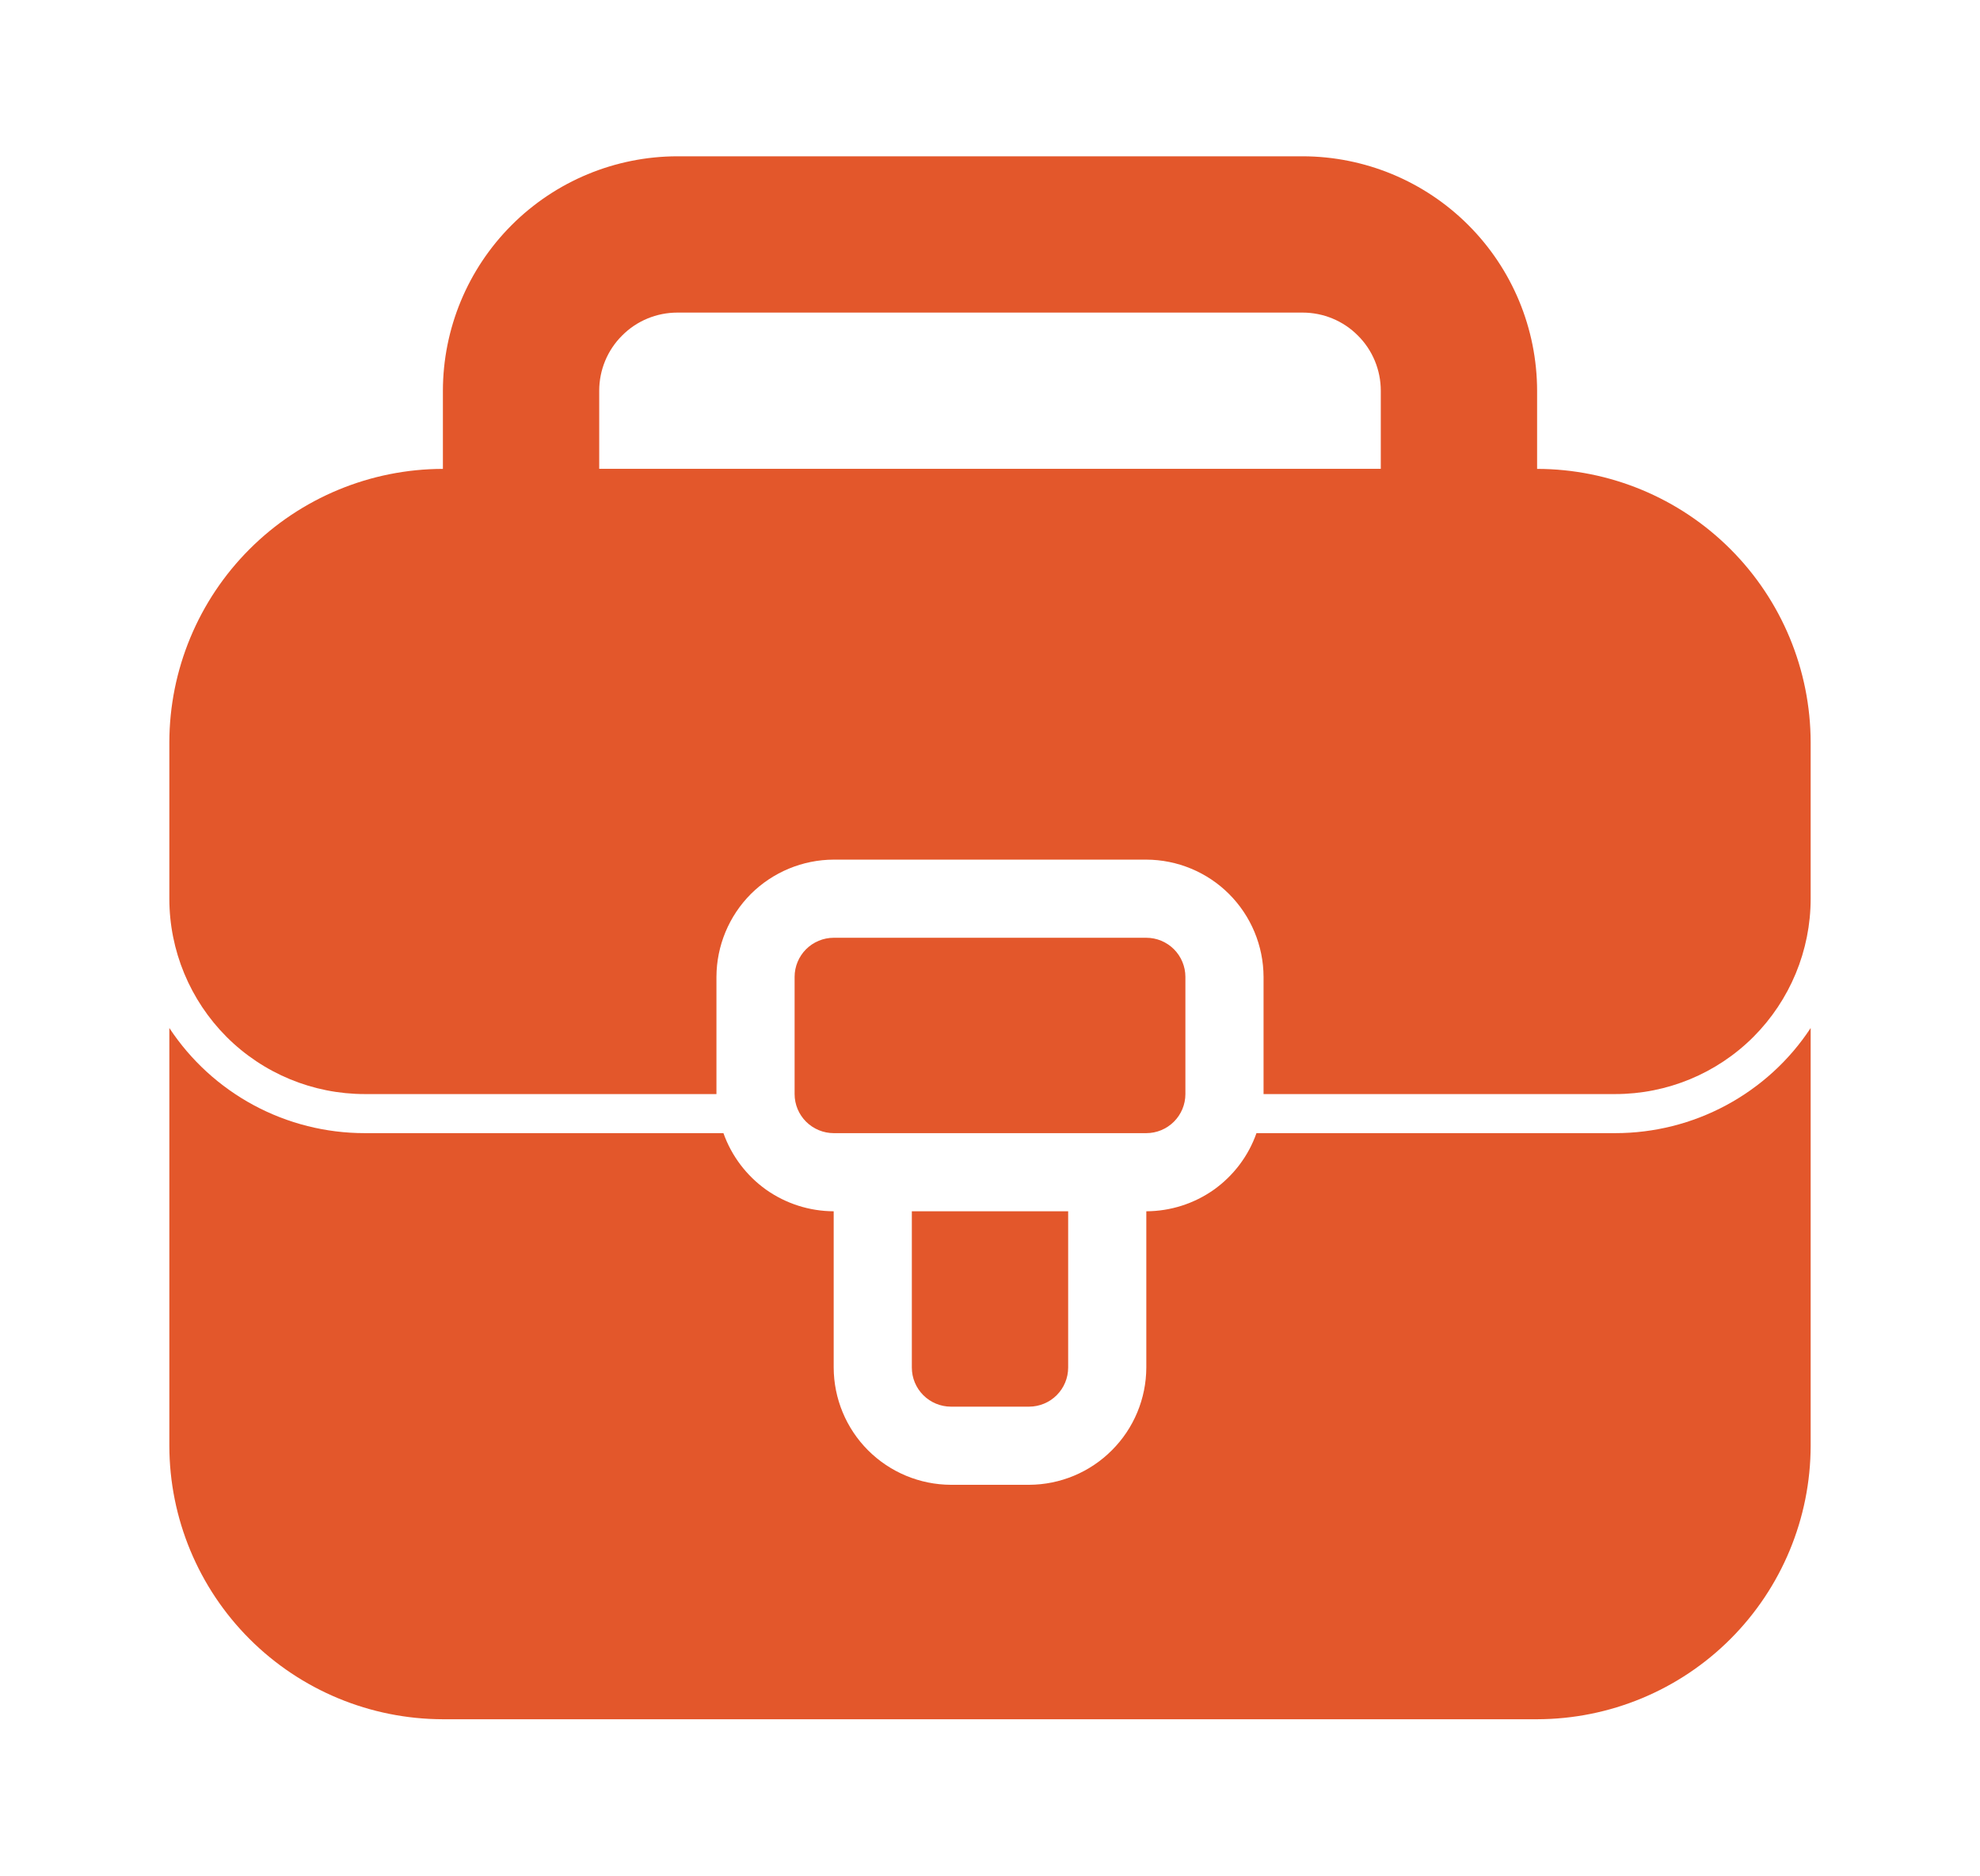
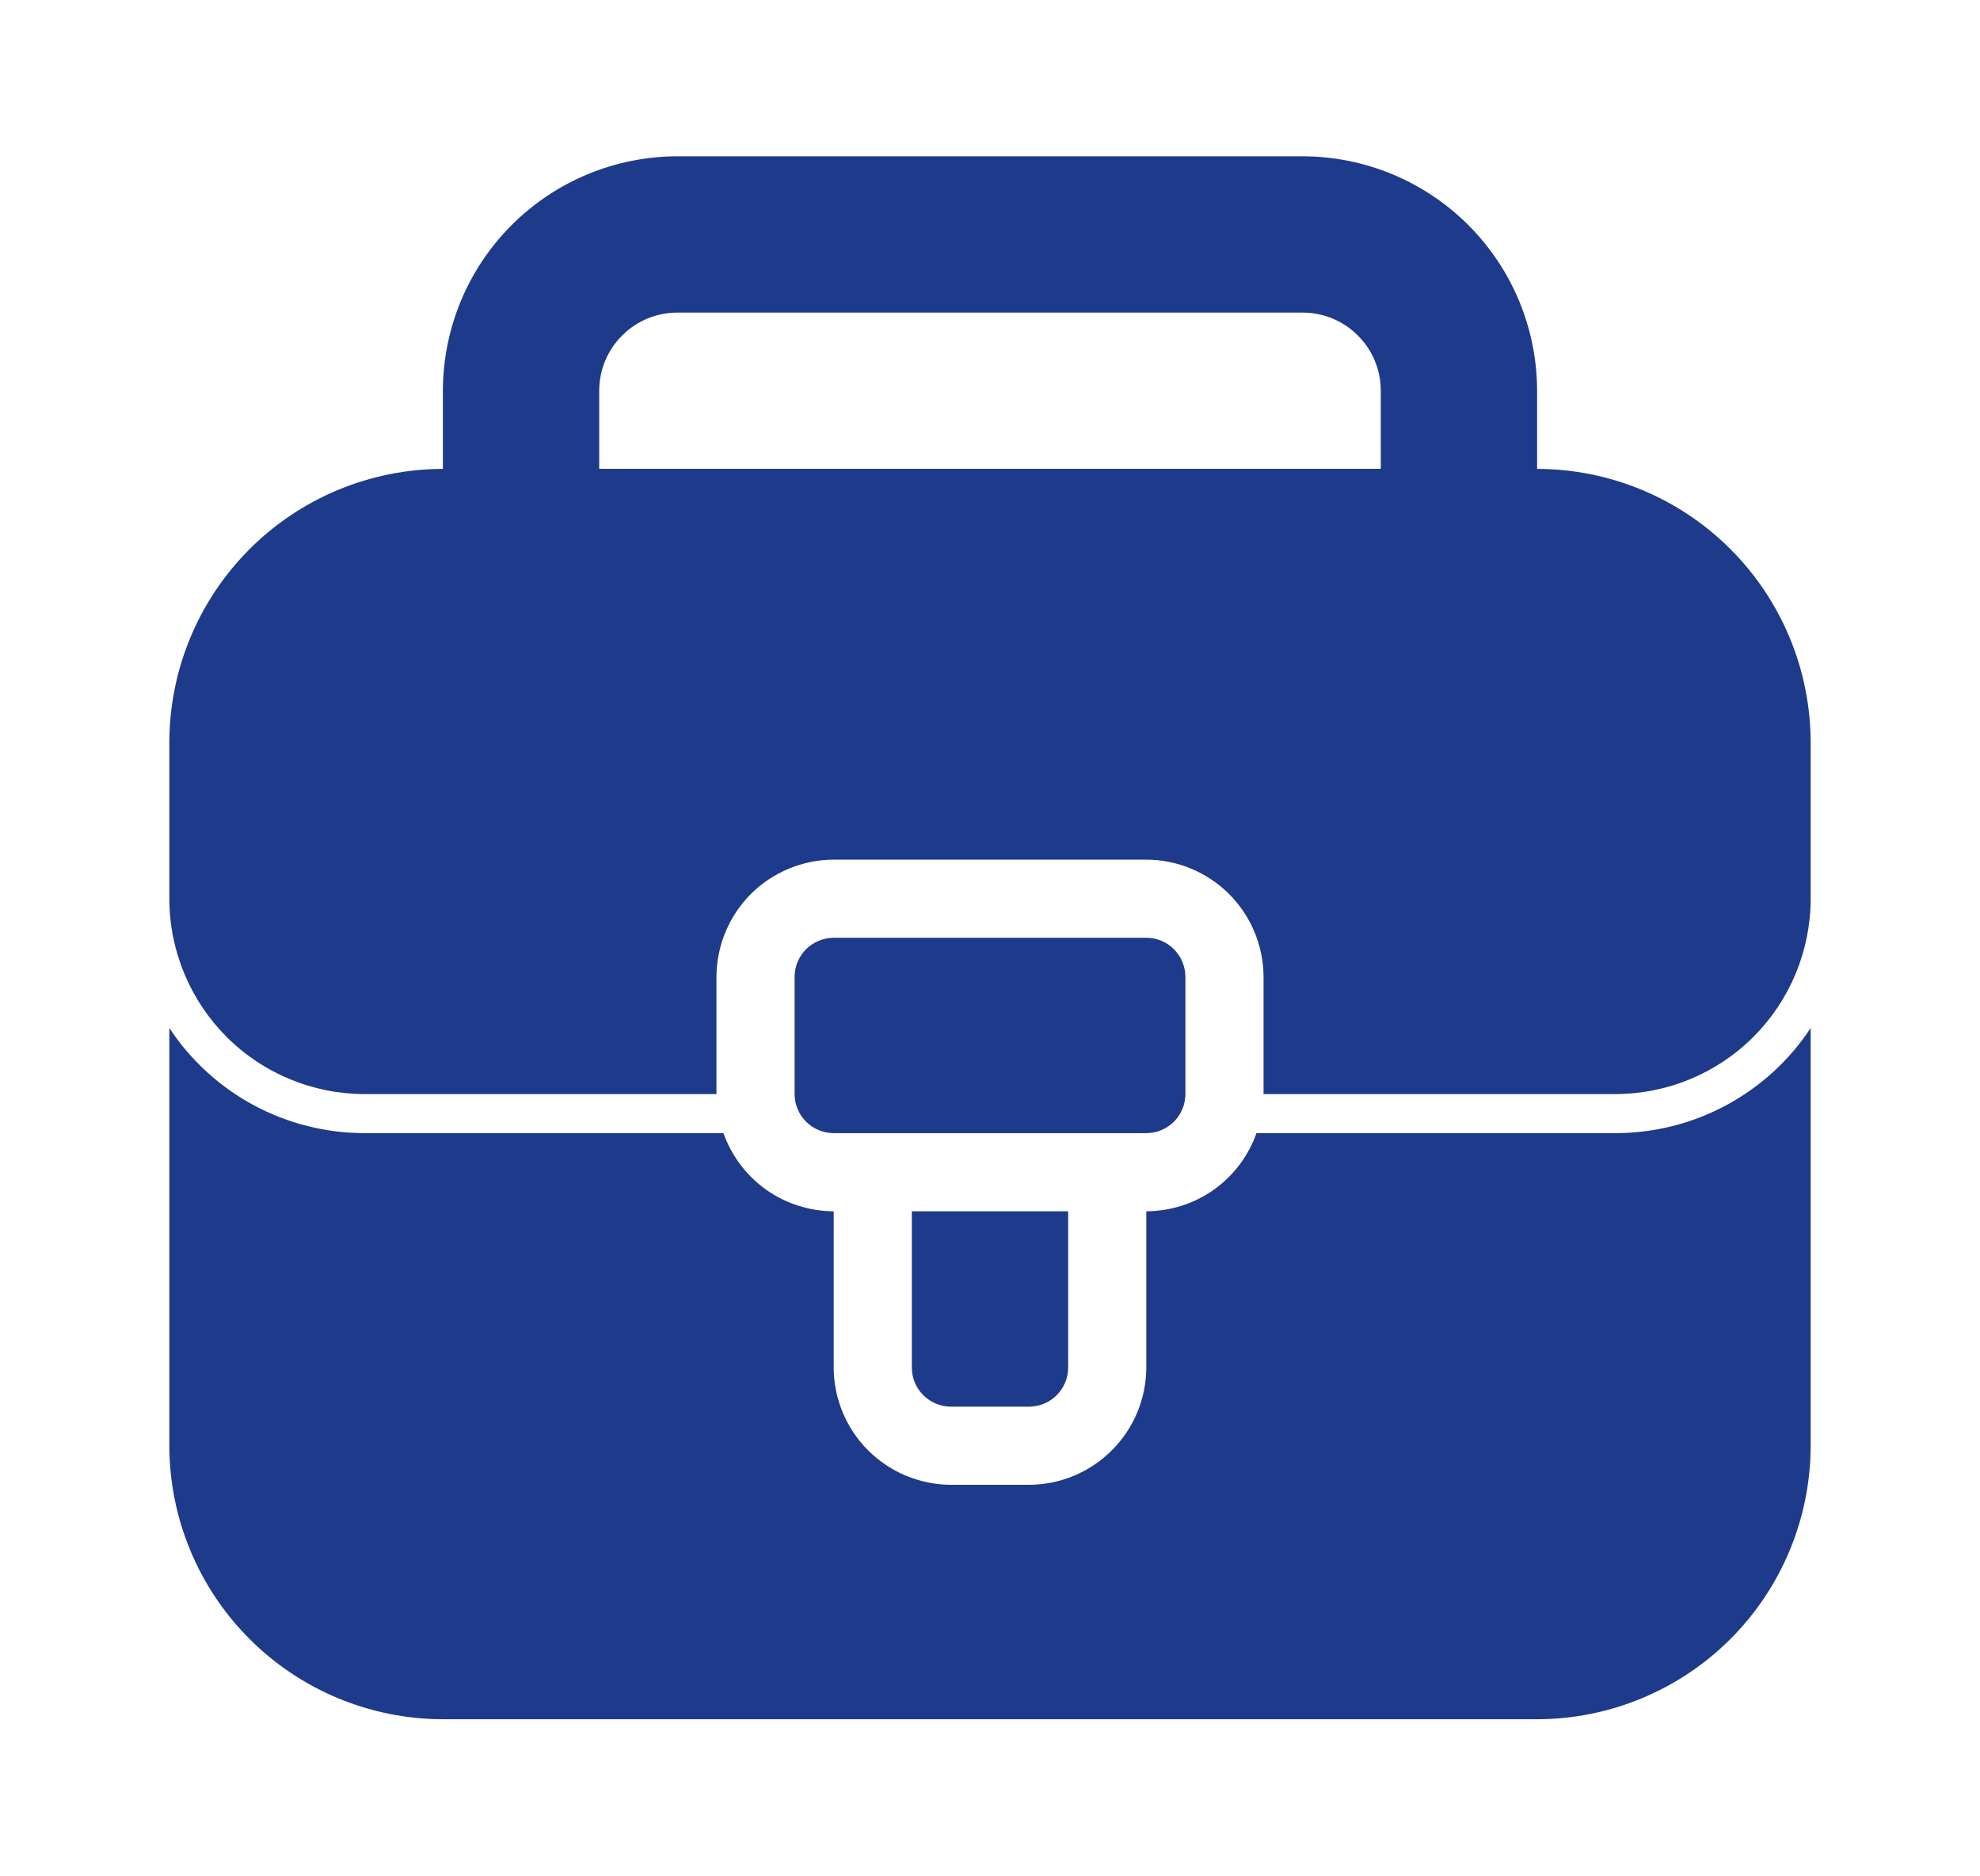
<svg xmlns="http://www.w3.org/2000/svg" width="19" height="18" viewBox="0 0 19 18" fill="none">
-   <path d="M17.375 9.866V13.875C17.374 14.571 17.097 15.238 16.605 15.73C16.113 16.222 15.446 16.499 14.75 16.5H4.25C3.554 16.499 2.887 16.222 2.395 15.73C1.903 15.238 1.626 14.571 1.625 13.875V9.866C1.83 10.177 2.108 10.431 2.435 10.607C2.762 10.783 3.128 10.875 3.5 10.875H6.942C7.02 11.094 7.163 11.283 7.352 11.418C7.542 11.552 7.768 11.624 8 11.625V13.125C8.001 13.423 8.12 13.709 8.33 13.919C8.541 14.13 8.827 14.249 9.125 14.25H9.875C10.173 14.249 10.459 14.13 10.669 13.919C10.88 13.709 10.999 13.423 11 13.125V11.625C11.232 11.624 11.458 11.552 11.648 11.418C11.837 11.283 11.98 11.094 12.057 10.875H15.5C15.872 10.875 16.238 10.783 16.565 10.607C16.892 10.431 17.171 10.177 17.375 9.866Z" fill="#E3572B" />
-   <path d="M12.5 1.5H6.5C5.903 1.501 5.332 1.738 4.91 2.16C4.488 2.582 4.251 3.153 4.25 3.75V5.25C4.25 5.449 4.329 5.64 4.47 5.78C4.61 5.921 4.801 6 5 6H14C14.199 6 14.39 5.921 14.53 5.78C14.671 5.64 14.75 5.449 14.75 5.25V3.75C14.749 3.153 14.512 2.582 14.09 2.16C13.668 1.738 13.097 1.501 12.5 1.5ZM6.5 3H12.5C12.699 3 12.89 3.079 13.03 3.22C13.171 3.36 13.25 3.551 13.25 3.75V4.5H5.75V3.75C5.75 3.551 5.829 3.36 5.97 3.22C6.11 3.079 6.301 3 6.5 3Z" fill="#E3572B" />
-   <path d="M17.375 7.125V8.625C17.375 9.122 17.177 9.599 16.826 9.951C16.474 10.303 15.997 10.5 15.5 10.5H12.125V9.375C12.124 9.077 12.005 8.791 11.794 8.58C11.584 8.37 11.298 8.251 11 8.25H8C7.702 8.251 7.416 8.37 7.205 8.58C6.995 8.791 6.876 9.077 6.875 9.375V10.5H3.5C3.003 10.5 2.526 10.303 2.174 9.951C1.823 9.599 1.625 9.122 1.625 8.625V7.125C1.626 6.429 1.903 5.762 2.395 5.27C2.887 4.778 3.554 4.501 4.25 4.5H14.75C15.446 4.501 16.113 4.778 16.605 5.27C17.097 5.762 17.374 6.429 17.375 7.125Z" fill="#E3572B" />
-   <path d="M10.25 13.125C10.25 13.225 10.21 13.32 10.14 13.39C10.07 13.46 9.974 13.5 9.875 13.5H9.125C9.026 13.5 8.93 13.46 8.86 13.39C8.79 13.32 8.75 13.225 8.75 13.125V11.625H10.25V13.125ZM11.375 10.5C11.375 10.6 11.335 10.695 11.265 10.765C11.195 10.835 11.1 10.875 11 10.875H8C7.901 10.875 7.805 10.835 7.735 10.765C7.665 10.695 7.625 10.6 7.625 10.5V9.375C7.625 9.276 7.665 9.18 7.735 9.11C7.805 9.04 7.901 9 8 9H11C11.1 9 11.195 9.04 11.265 9.11C11.335 9.18 11.375 9.276 11.375 9.375V10.5Z" fill="#E3572B" />
+   <path d="M17.375 9.866V13.875C17.374 14.571 17.097 15.238 16.605 15.73C16.113 16.222 15.446 16.499 14.75 16.5H4.25C3.554 16.499 2.887 16.222 2.395 15.73C1.903 15.238 1.626 14.571 1.625 13.875V9.866C1.83 10.177 2.108 10.431 2.435 10.607C2.762 10.783 3.128 10.875 3.5 10.875H6.942C7.02 11.094 7.163 11.283 7.352 11.418C7.542 11.552 7.768 11.624 8 11.625V13.125C8.001 13.423 8.12 13.709 8.33 13.919C8.541 14.13 8.827 14.249 9.125 14.25H9.875C10.173 14.249 10.459 14.13 10.669 13.919C10.88 13.709 10.999 13.423 11 13.125V11.625C11.232 11.624 11.458 11.552 11.648 11.418C11.837 11.283 11.98 11.094 12.057 10.875H15.5C15.872 10.875 16.238 10.783 16.565 10.607C16.892 10.431 17.171 10.177 17.375 9.866Z" fill="#1e3a8a" />
+   <path d="M12.5 1.5H6.5C5.903 1.501 5.332 1.738 4.91 2.16C4.488 2.582 4.251 3.153 4.25 3.75V5.25C4.25 5.449 4.329 5.64 4.47 5.78C4.61 5.921 4.801 6 5 6H14C14.199 6 14.39 5.921 14.53 5.78C14.671 5.64 14.75 5.449 14.75 5.25V3.75C14.749 3.153 14.512 2.582 14.09 2.16C13.668 1.738 13.097 1.501 12.5 1.5ZM6.5 3H12.5C12.699 3 12.89 3.079 13.03 3.22C13.171 3.36 13.25 3.551 13.25 3.75V4.5H5.75V3.75C5.75 3.551 5.829 3.36 5.97 3.22C6.11 3.079 6.301 3 6.5 3Z" fill="#1e3a8a" />
+   <path d="M17.375 7.125V8.625C17.375 9.122 17.177 9.599 16.826 9.951C16.474 10.303 15.997 10.5 15.5 10.5H12.125V9.375C12.124 9.077 12.005 8.791 11.794 8.58C11.584 8.37 11.298 8.251 11 8.25H8C7.702 8.251 7.416 8.37 7.205 8.58C6.995 8.791 6.876 9.077 6.875 9.375V10.5H3.5C3.003 10.5 2.526 10.303 2.174 9.951C1.823 9.599 1.625 9.122 1.625 8.625V7.125C1.626 6.429 1.903 5.762 2.395 5.27C2.887 4.778 3.554 4.501 4.25 4.5H14.75C15.446 4.501 16.113 4.778 16.605 5.27C17.097 5.762 17.374 6.429 17.375 7.125Z" fill="#1e3a8a" />
+   <path d="M10.25 13.125C10.25 13.225 10.21 13.32 10.14 13.39C10.07 13.46 9.974 13.5 9.875 13.5H9.125C9.026 13.5 8.93 13.46 8.86 13.39C8.79 13.32 8.75 13.225 8.75 13.125V11.625H10.25V13.125ZM11.375 10.5C11.375 10.6 11.335 10.695 11.265 10.765C11.195 10.835 11.1 10.875 11 10.875H8C7.901 10.875 7.805 10.835 7.735 10.765C7.665 10.695 7.625 10.6 7.625 10.5V9.375C7.625 9.276 7.665 9.18 7.735 9.11C7.805 9.04 7.901 9 8 9H11C11.1 9 11.195 9.04 11.265 9.11C11.335 9.18 11.375 9.276 11.375 9.375V10.5Z" fill="#1e3a8a" />
</svg>
